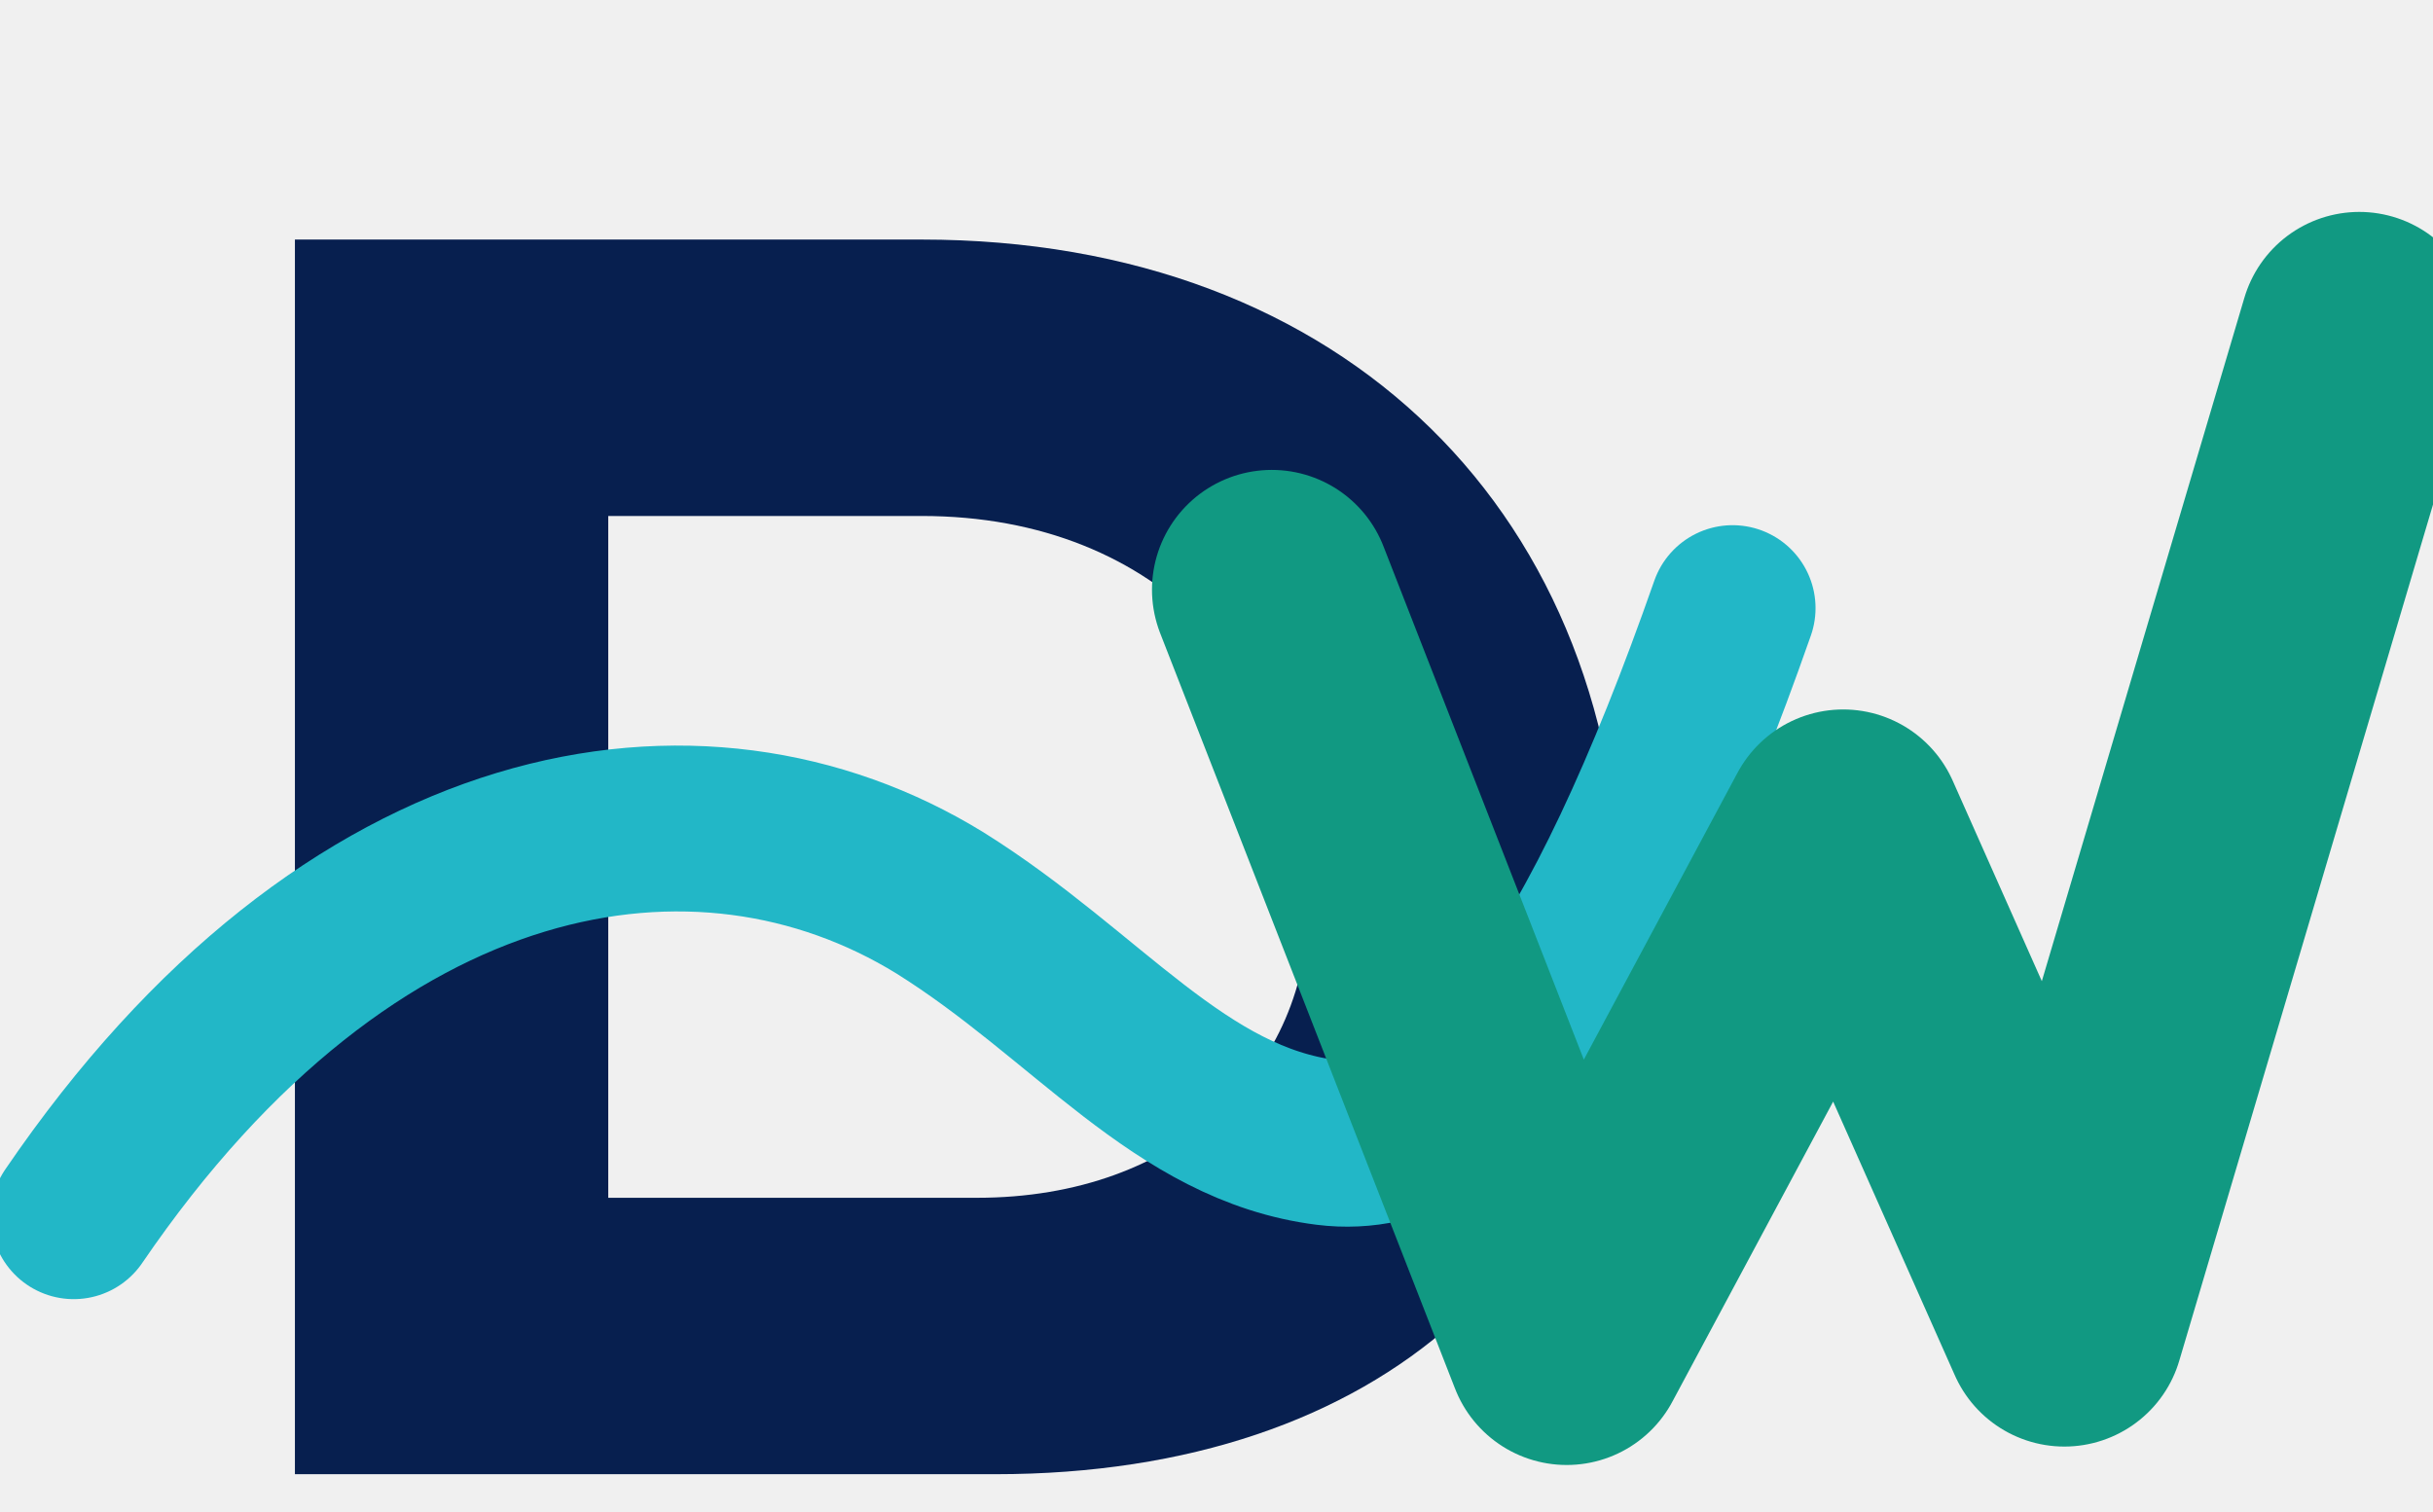
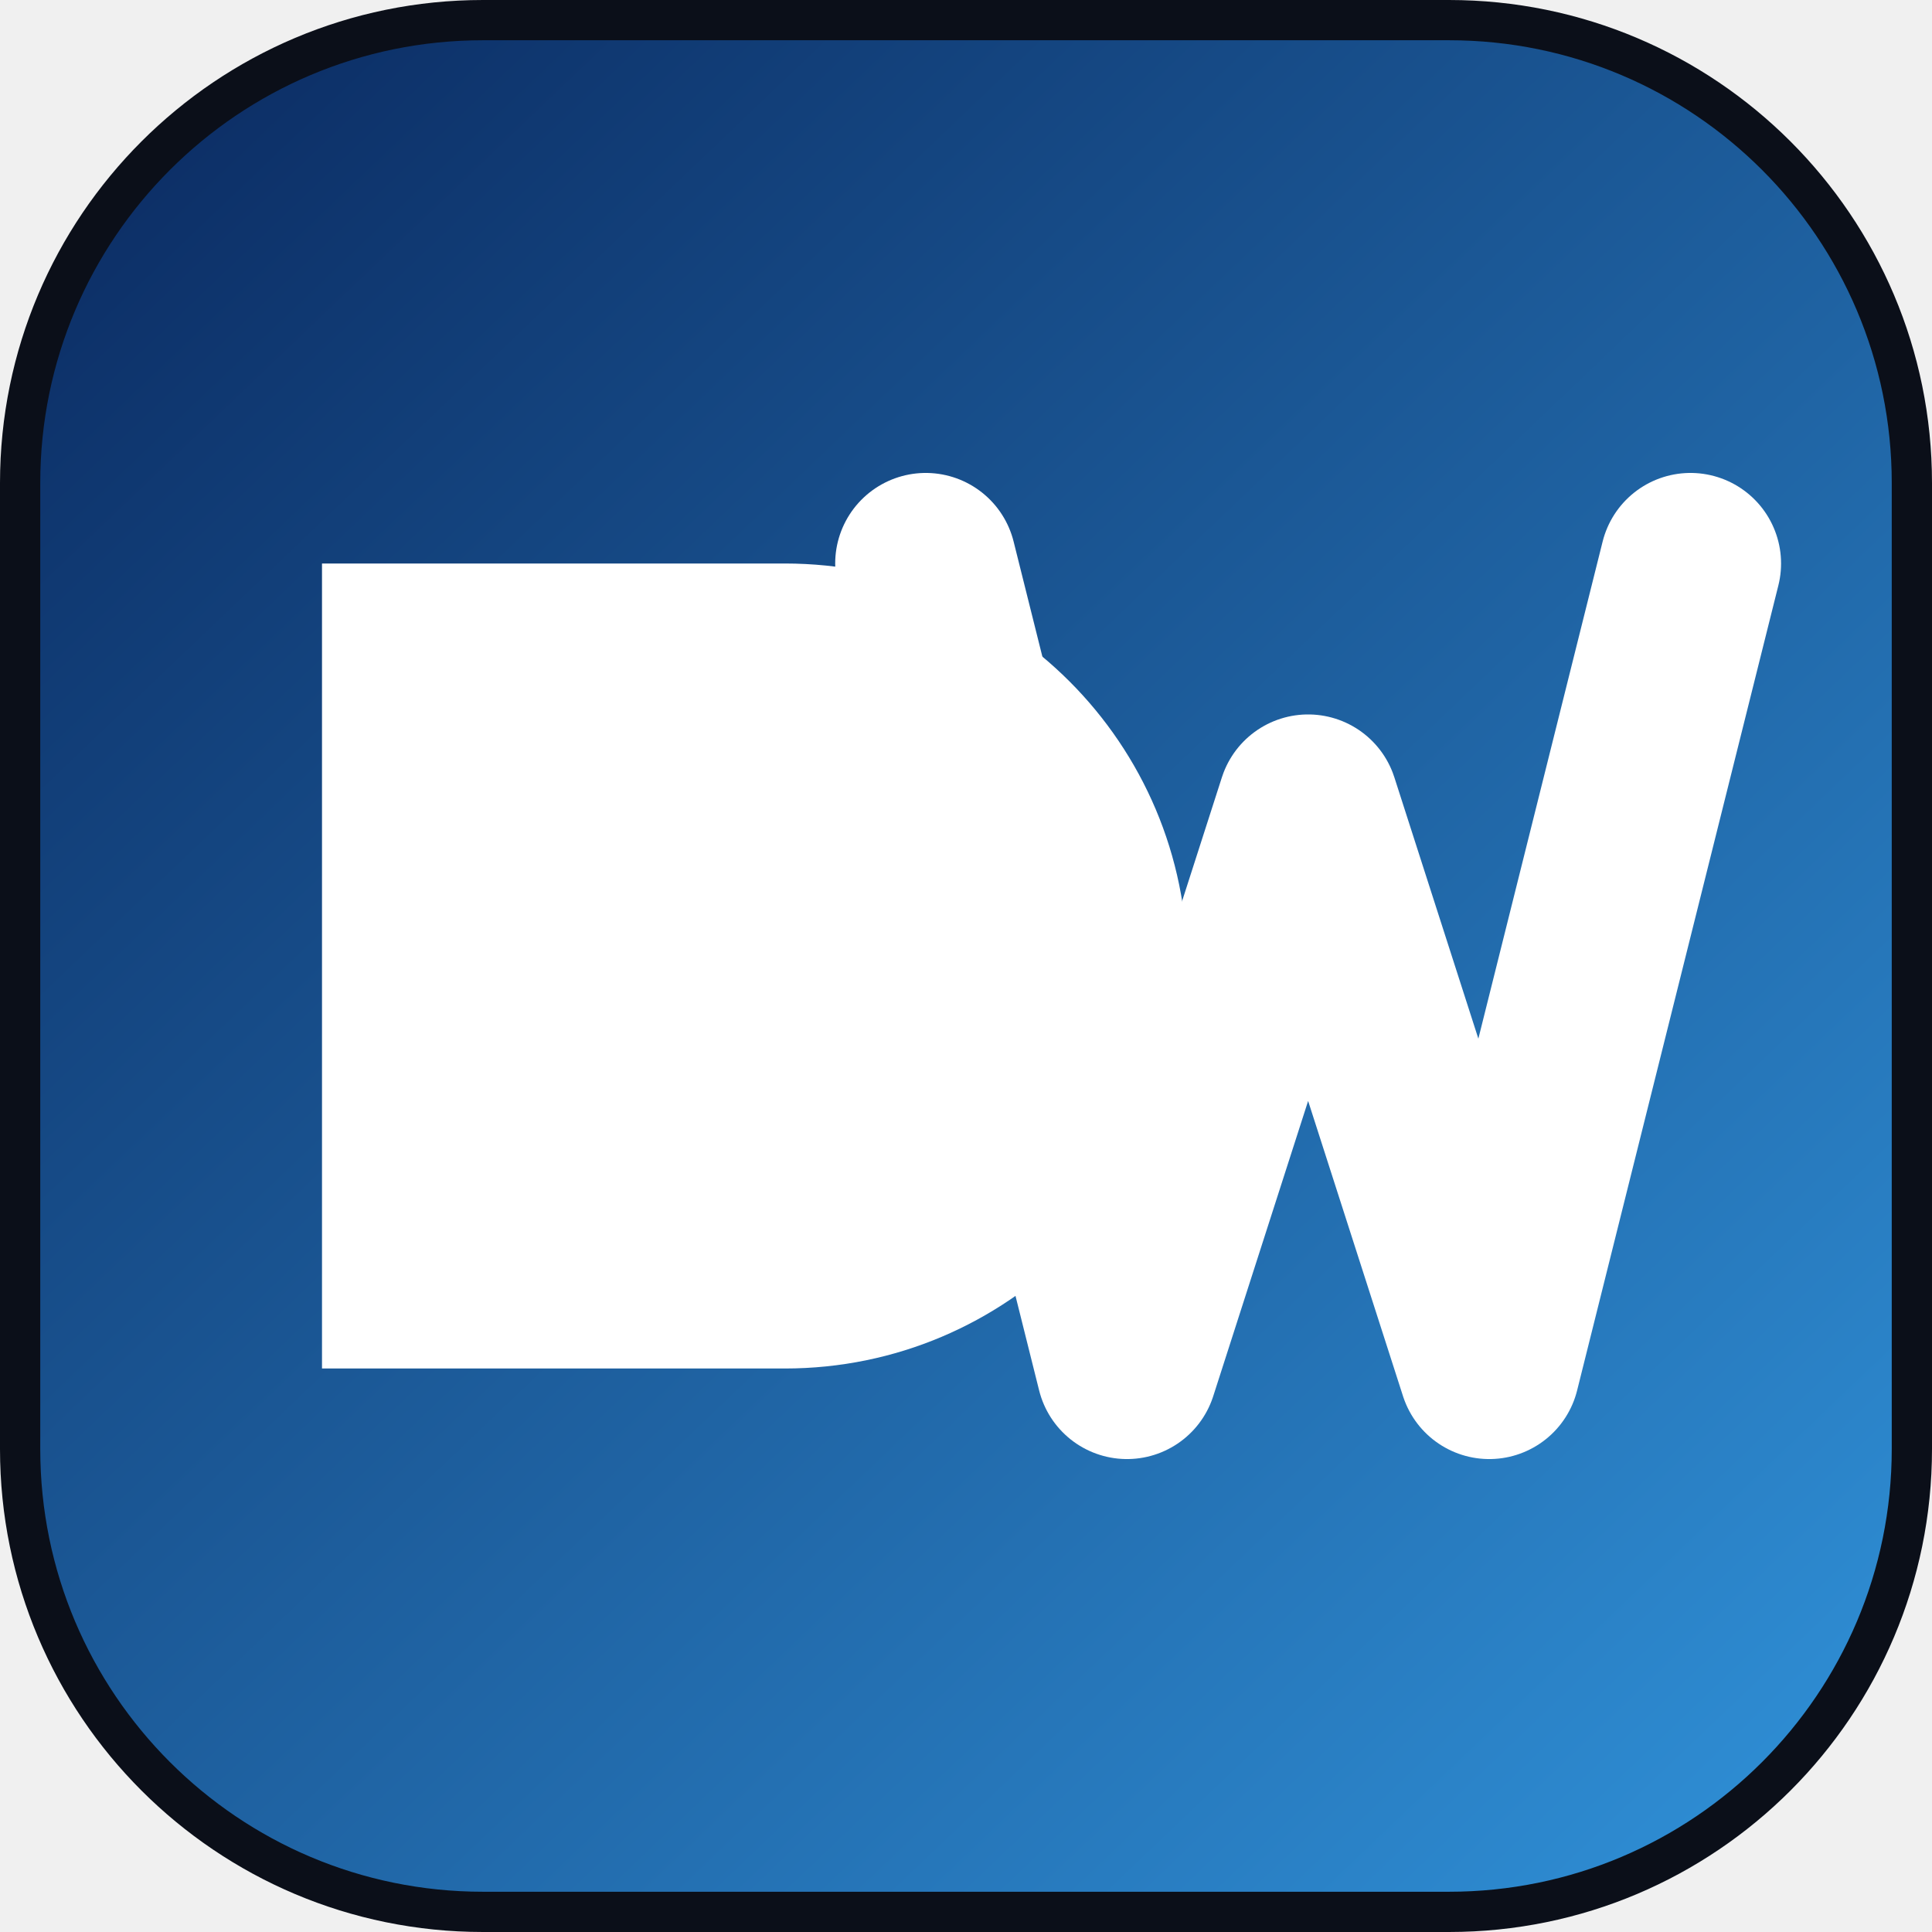
- <svg xmlns="http://www.w3.org/2000/svg" viewBox="0 0 132 82" role="img" aria-labelledby="title">
-   <path d="M16 13H50C73 13 88 28 88 50C88 68 75 80 54 80H16V13ZM33 28V65H53C64 65 71 58 71 49C71 37 63 28 50 28H33Z" fill="#071f4f" />
-   <path d="M4 66C19 44 38 41 51 49C59 54 64 61 72 62C80 63 87 53 94 33" fill="none" stroke="#22b7c7" stroke-linecap="round" stroke-width="9" />
-   <path d="M69 32L85 73L100 45L112 72L128 18" fill="none" stroke="#119982" stroke-linecap="round" stroke-linejoin="round" stroke-width="13" />
+ <svg xmlns="http://www.w3.org/2000/svg" viewBox="0 0 96 96" role="img" aria-labelledby="title">
+   <defs>
+     <linearGradient id="dwBadge" x1="6" y1="4" x2="90" y2="92" gradientUnits="userSpaceOnUse">
+       <stop offset="0" stop-color="#0b2c63" />
+       <stop offset="1" stop-color="#2f8fd6" />
+     </linearGradient>
+   </defs>
+   <rect x="1" y="1" width="94" height="94" rx="23" fill="url(#dwBadge)" stroke="#0b0f19" stroke-width="2" />
+   <path d="M16 28H39A20 20 0 0 1 39 68H16Z" fill="#fff" />
+   <path d="M46 28L56 68L65 40L74 68L84 28" fill="none" stroke="#fff" stroke-width="9" stroke-linecap="round" stroke-linejoin="round" />
</svg>
